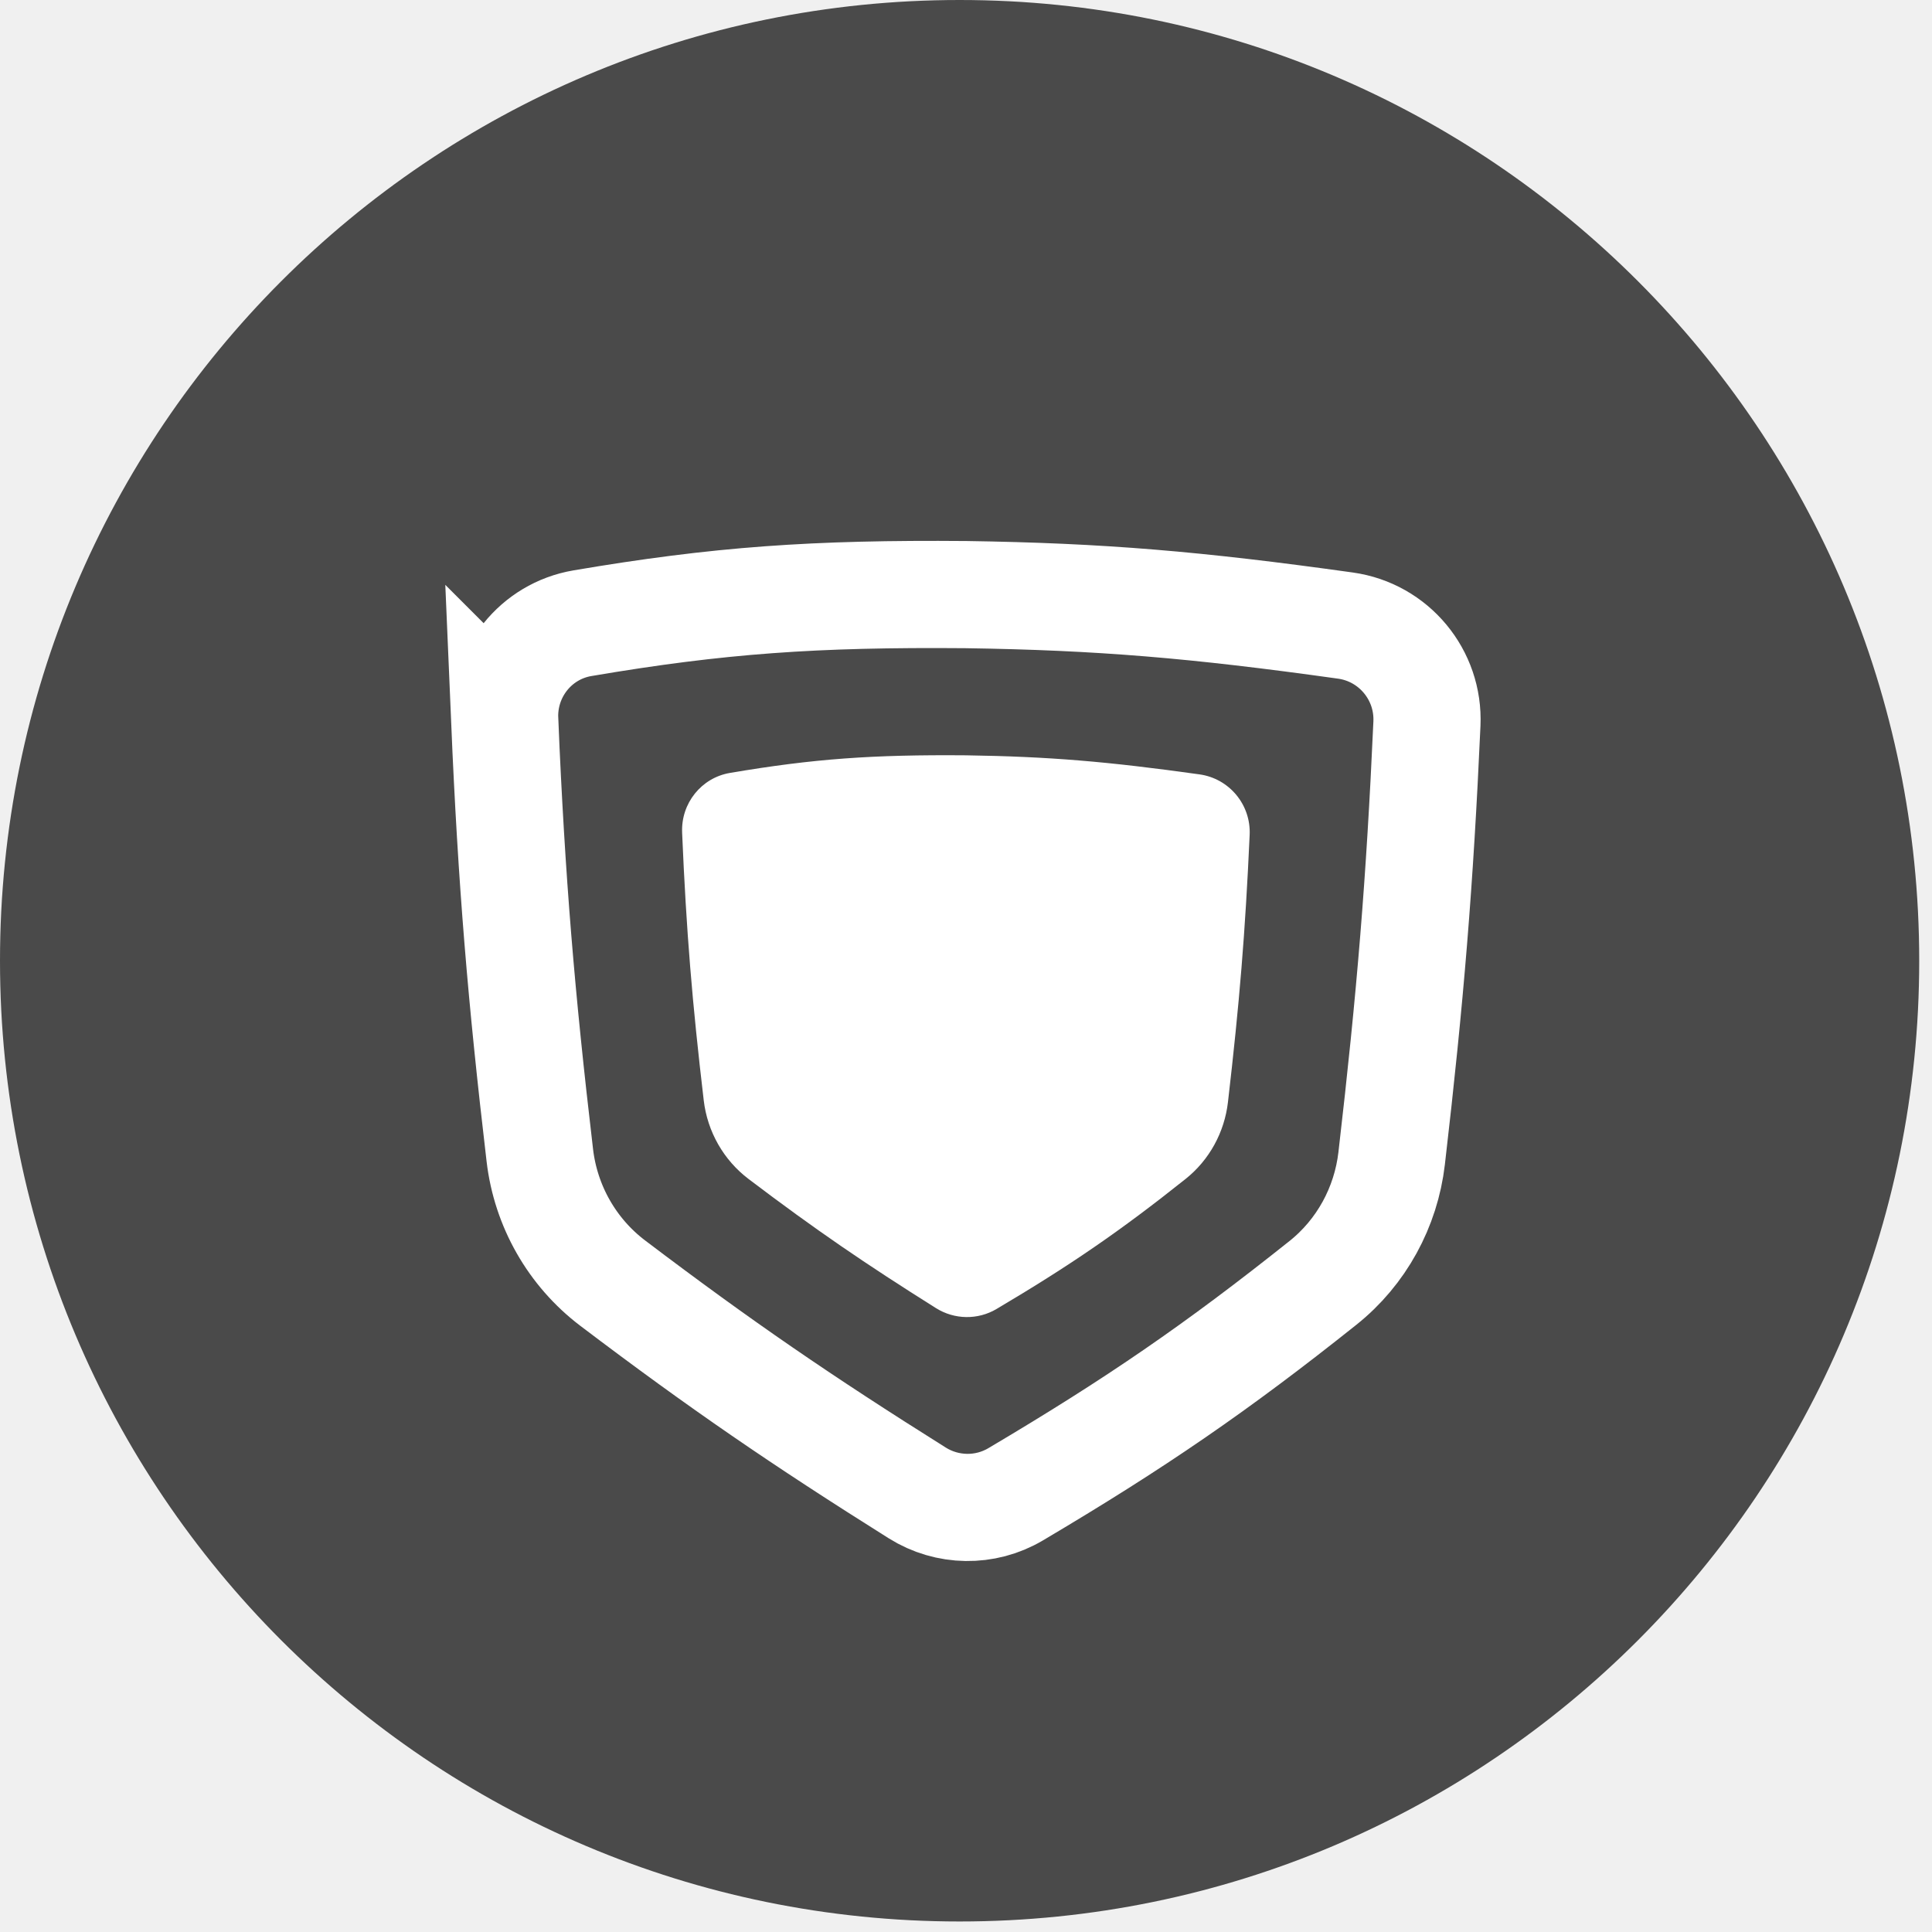
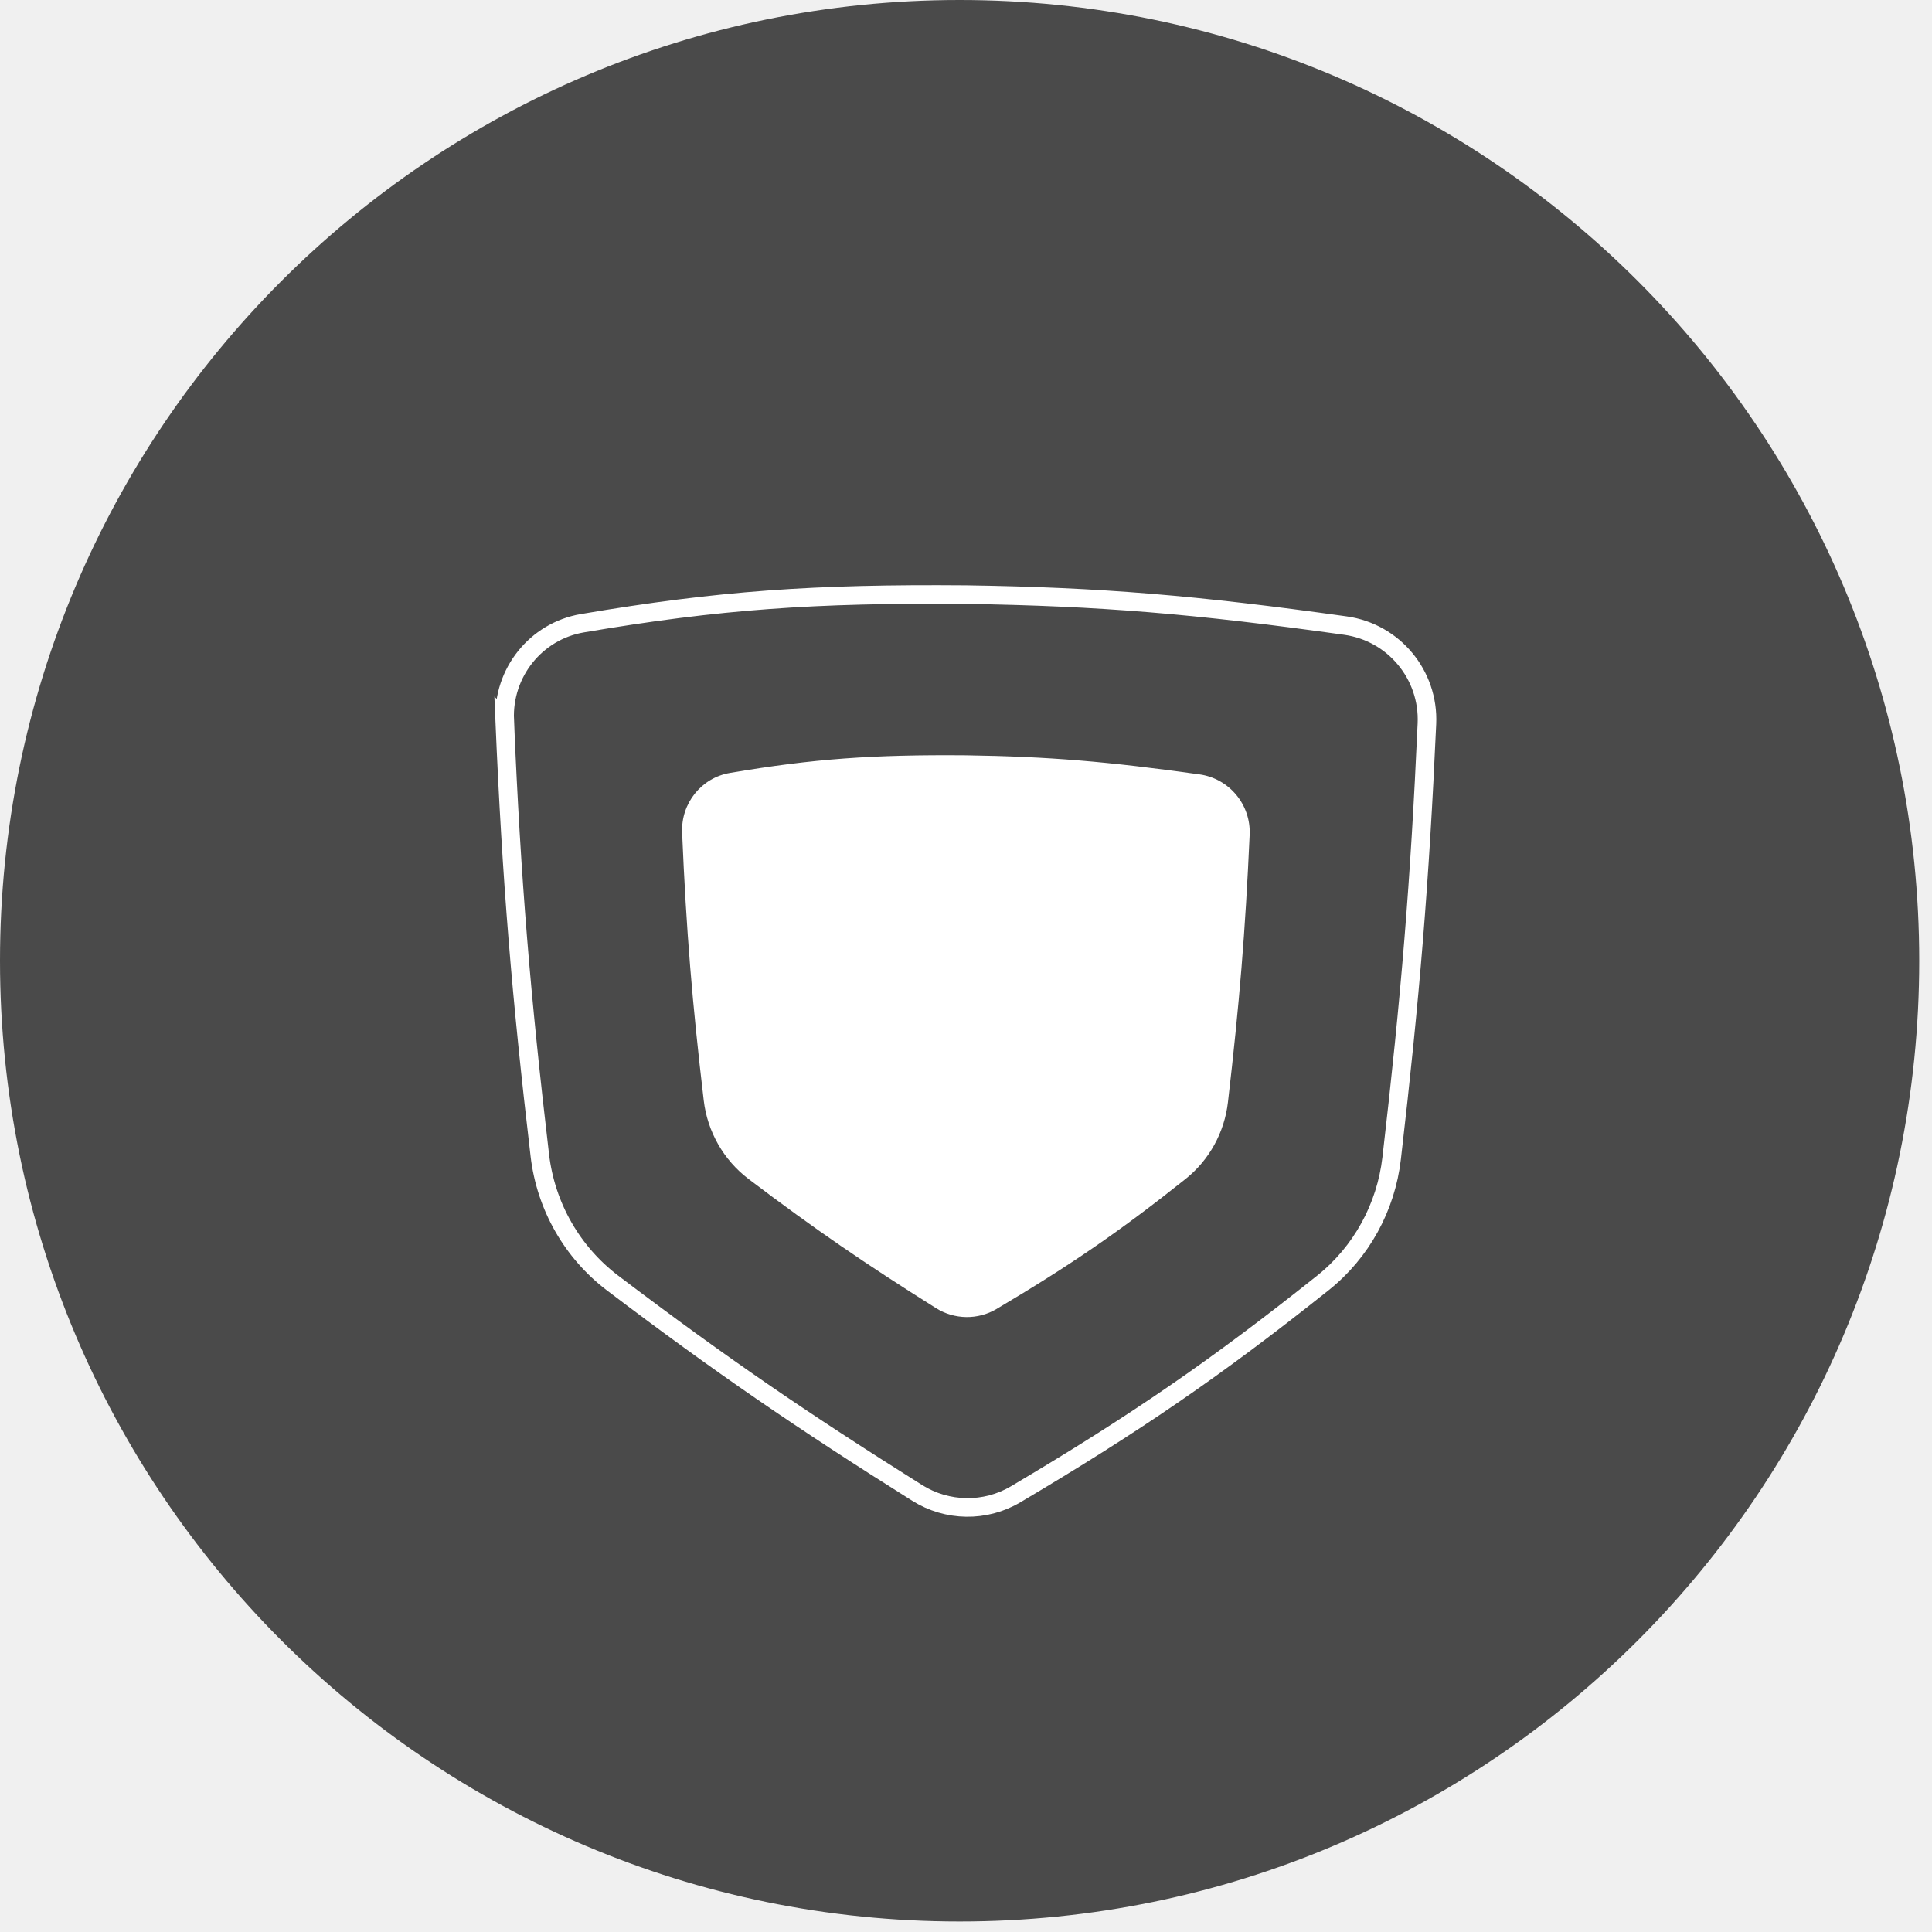
<svg xmlns="http://www.w3.org/2000/svg" fill="none" height="104" viewBox="0 0 104 104" width="104">
  <ellipse cx="51.656" cy="51.717" fill="#4a4a4a" rx="51.656" ry="51.717" />
-   <path d="m.168 6.76c-.108-2.544 1.673-4.785 4.183-5.212 7.34-1.248 12.509-1.608 20.649-1.54 7.245.109 12.356.538 20.425 1.667 2.606.364 4.505 2.654 4.387 5.283-.383 8.531-.893 14.741-1.899 23.395-.306 2.635-1.628 5.056-3.703 6.709-5.7 4.543-10.073 7.549-16.541 11.378-1.638.97-3.683.936-5.295-.076-6.206-3.898-10.559-6.873-16.388-11.29-2.191-1.66-3.606-4.15-3.927-6.881-1.005-8.538-1.523-14.749-1.892-23.434z" stroke="#fff" stroke-width="5.769" transform="translate(27 32)" />
+   <path d="m.168 6.76c-.108-2.544 1.673-4.785 4.183-5.212 7.34-1.248 12.509-1.608 20.649-1.54 7.245.109 12.356.538 20.425 1.667 2.606.364 4.505 2.654 4.387 5.283-.383 8.531-.893 14.741-1.899 23.395-.306 2.635-1.628 5.056-3.703 6.709-5.7 4.543-10.073 7.549-16.541 11.378-1.638.97-3.683.936-5.295-.076-6.206-3.898-10.559-6.873-16.388-11.29-2.191-1.66-3.606-4.15-3.927-6.881-1.005-8.538-1.523-14.749-1.892-23.434z" stroke="#fff" strokeWidth="5.769" transform="translate(27 32)" />
  <path d="m.104 4.16c-.066-1.565 1.03-2.945 2.574-3.207 4.517-.768 7.698-.989 12.707-.948 4.459.067 7.604.331 12.569 1.026 1.604.224 2.772 1.633 2.7 3.251-.235 5.25-.55 9.071-1.169 14.397-.188 1.621-1.002 3.111-2.279 4.129-3.508 2.796-6.199 4.645-10.179 7.002-1.008.597-2.267.576-3.258-.047-3.819-2.398-6.498-4.23-10.085-6.948-1.349-1.022-2.219-2.554-2.417-4.234-.619-5.254-.937-9.077-1.164-14.421z" fill="#fff" transform="translate(36.6154 40.6538)" />
</svg>
